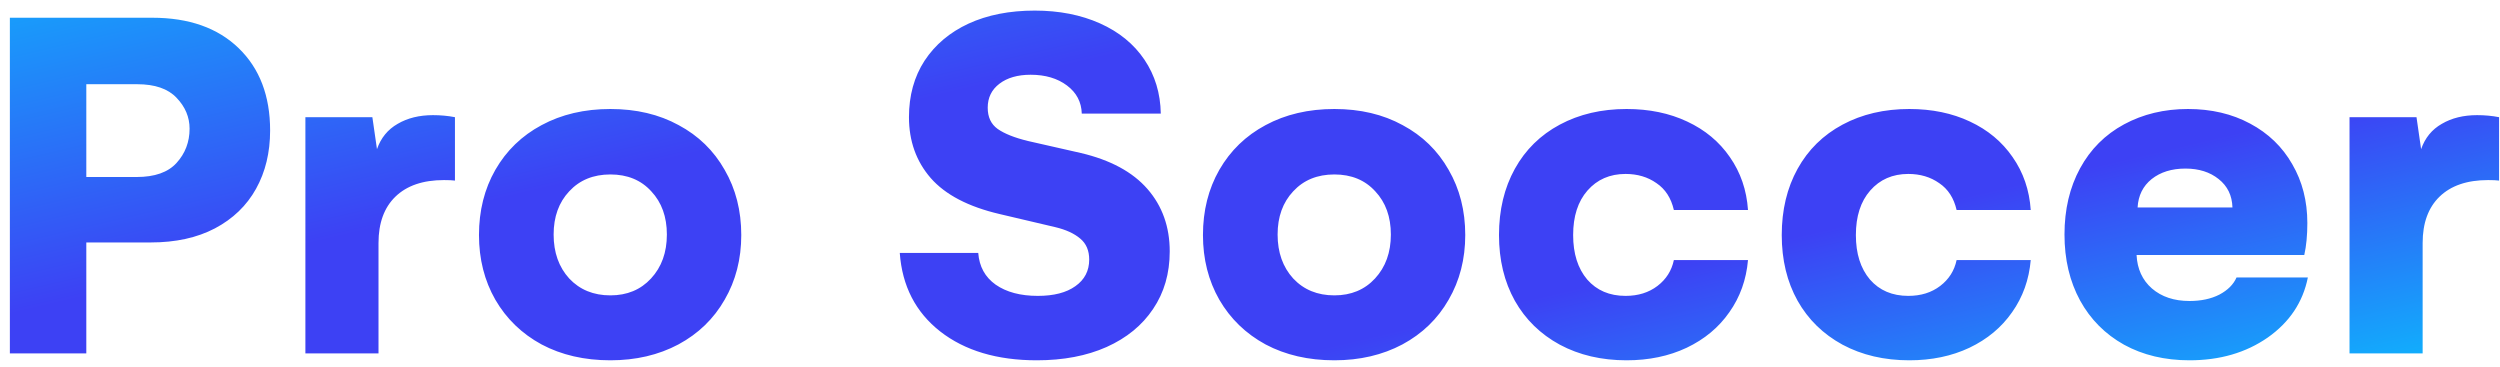
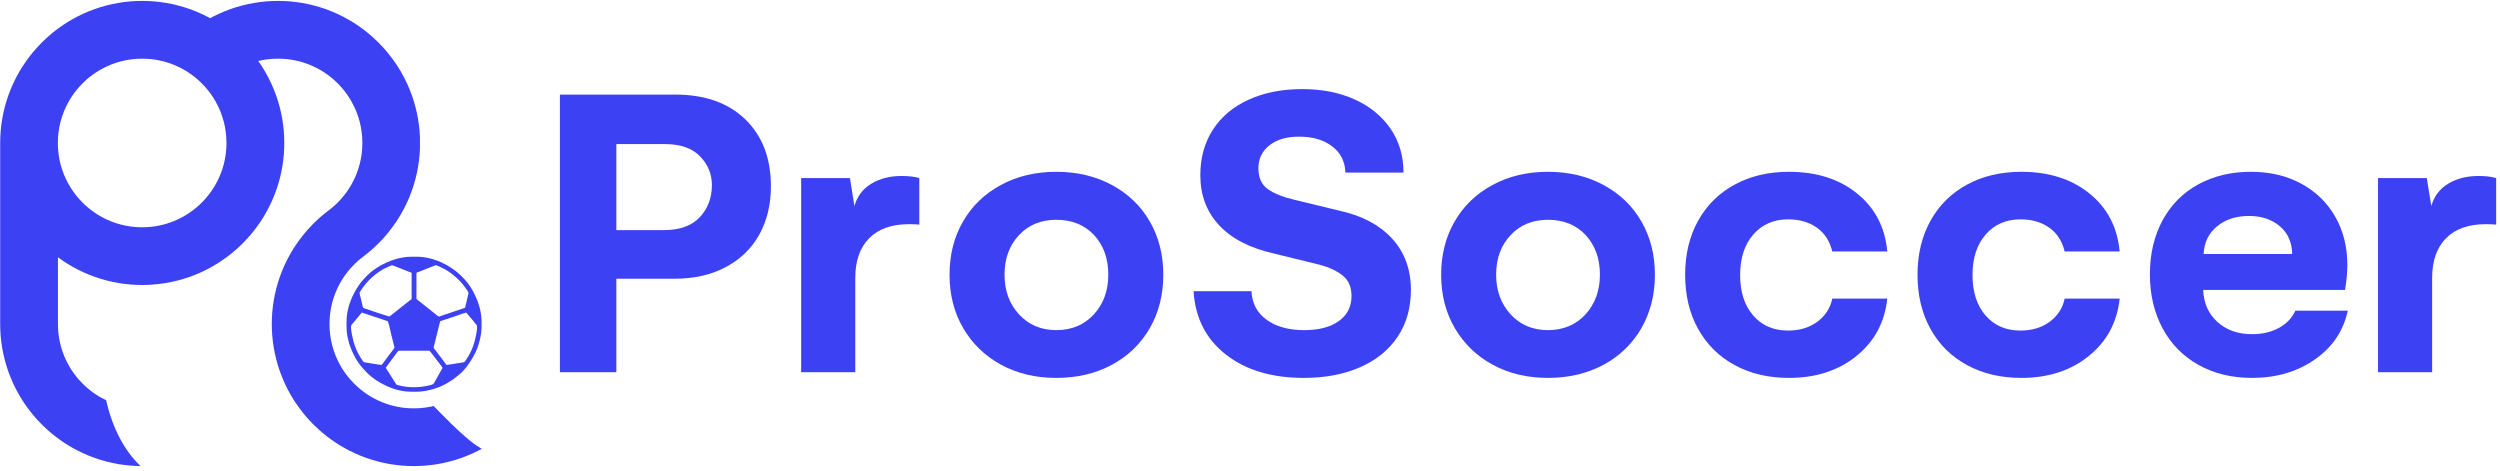
- <svg xmlns="http://www.w3.org/2000/svg" width="191" height="28" viewBox="0 0 191 28" fill="none">
-   <path d="M11.633 1.355C14.432 1.355 16.633 2.13 18.234 3.68C19.836 5.229 20.637 7.326 20.637 9.969C20.637 11.648 20.279 13.133 19.562 14.422C18.846 15.711 17.798 16.72 16.418 17.449C15.051 18.165 13.417 18.523 11.516 18.523H6.594V27H0.754V1.355H11.633ZM10.441 13.523C11.822 13.523 12.837 13.165 13.488 12.449C14.152 11.72 14.484 10.848 14.484 9.832C14.484 8.947 14.152 8.159 13.488 7.469C12.837 6.779 11.835 6.434 10.48 6.434H6.594V13.523H10.441ZM33.078 8.797C33.664 8.797 34.224 8.849 34.758 8.953V13.797C34.575 13.771 34.296 13.758 33.918 13.758C32.316 13.758 31.079 14.181 30.207 15.027C29.348 15.861 28.918 17.039 28.918 18.562V27H23.332V8.953H28.449L28.801 11.395C29.1 10.535 29.628 9.891 30.383 9.461C31.138 9.018 32.036 8.797 33.078 8.797ZM36.594 17.957C36.594 16.095 37.01 14.435 37.844 12.977C38.69 11.505 39.868 10.366 41.379 9.559C42.902 8.738 44.654 8.328 46.633 8.328C48.612 8.328 50.35 8.738 51.848 9.559C53.358 10.366 54.53 11.505 55.363 12.977C56.21 14.435 56.633 16.095 56.633 17.957C56.633 19.793 56.21 21.44 55.363 22.898C54.53 24.357 53.352 25.496 51.828 26.316C50.305 27.124 48.573 27.527 46.633 27.527C44.654 27.527 42.902 27.124 41.379 26.316C39.868 25.496 38.69 24.357 37.844 22.898C37.01 21.44 36.594 19.793 36.594 17.957ZM42.297 17.918C42.297 19.285 42.694 20.405 43.488 21.277C44.296 22.137 45.344 22.566 46.633 22.566C47.909 22.566 48.944 22.137 49.738 21.277C50.546 20.405 50.949 19.285 50.949 17.918C50.949 16.564 50.552 15.463 49.758 14.617C48.977 13.758 47.935 13.328 46.633 13.328C45.331 13.328 44.283 13.758 43.488 14.617C42.694 15.463 42.297 16.564 42.297 17.918ZM69.445 8.953C69.445 7.299 69.842 5.861 70.637 4.637C71.444 3.413 72.564 2.469 73.996 1.805C75.441 1.141 77.128 0.809 79.055 0.809C80.917 0.809 82.577 1.134 84.035 1.785C85.493 2.436 86.626 3.361 87.434 4.559C88.241 5.757 88.658 7.13 88.684 8.68H82.648C82.622 7.794 82.245 7.078 81.516 6.531C80.787 5.984 79.862 5.711 78.742 5.711C77.753 5.711 76.958 5.939 76.359 6.395C75.76 6.85 75.461 7.462 75.461 8.23C75.461 8.947 75.715 9.487 76.223 9.852C76.743 10.216 77.512 10.522 78.527 10.77L82.57 11.688C84.836 12.221 86.535 13.139 87.668 14.441C88.801 15.743 89.367 17.332 89.367 19.207C89.367 20.887 88.944 22.352 88.098 23.602C87.264 24.852 86.079 25.822 84.543 26.512C83.019 27.189 81.242 27.527 79.211 27.527C76.177 27.527 73.716 26.792 71.828 25.32C69.953 23.849 68.924 21.85 68.742 19.324H74.738C74.816 20.366 75.259 21.173 76.066 21.746C76.887 22.319 77.961 22.605 79.289 22.605C80.513 22.605 81.47 22.358 82.16 21.863C82.863 21.369 83.215 20.691 83.215 19.832C83.215 19.142 82.987 18.608 82.531 18.23C82.076 17.84 81.438 17.547 80.617 17.352L76.379 16.355C73.983 15.796 72.225 14.878 71.106 13.602C69.999 12.325 69.445 10.776 69.445 8.953ZM91.906 17.957C91.906 16.095 92.323 14.435 93.156 12.977C94.003 11.505 95.181 10.366 96.691 9.559C98.215 8.738 99.966 8.328 101.945 8.328C103.924 8.328 105.663 8.738 107.16 9.559C108.671 10.366 109.842 11.505 110.676 12.977C111.522 14.435 111.945 16.095 111.945 17.957C111.945 19.793 111.522 21.44 110.676 22.898C109.842 24.357 108.664 25.496 107.141 26.316C105.617 27.124 103.885 27.527 101.945 27.527C99.966 27.527 98.215 27.124 96.691 26.316C95.181 25.496 94.003 24.357 93.156 22.898C92.323 21.44 91.906 19.793 91.906 17.957ZM97.609 17.918C97.609 19.285 98.007 20.405 98.801 21.277C99.608 22.137 100.656 22.566 101.945 22.566C103.221 22.566 104.257 22.137 105.051 21.277C105.858 20.405 106.262 19.285 106.262 17.918C106.262 16.564 105.865 15.463 105.07 14.617C104.289 13.758 103.247 13.328 101.945 13.328C100.643 13.328 99.595 13.758 98.801 14.617C98.007 15.463 97.609 16.564 97.609 17.918ZM114.523 17.957C114.523 16.043 114.927 14.357 115.734 12.898C116.542 11.44 117.688 10.314 119.172 9.52C120.656 8.725 122.355 8.328 124.27 8.328C126.001 8.328 127.544 8.647 128.898 9.285C130.266 9.923 131.353 10.828 132.16 12C132.98 13.172 133.443 14.52 133.547 16.043H127.883C127.674 15.132 127.232 14.448 126.555 13.992C125.891 13.523 125.103 13.289 124.191 13.289C122.993 13.289 122.023 13.712 121.281 14.559C120.552 15.392 120.188 16.525 120.188 17.957C120.188 19.376 120.546 20.509 121.262 21.355C121.991 22.189 122.967 22.605 124.191 22.605C125.155 22.605 125.969 22.352 126.633 21.844C127.297 21.336 127.714 20.678 127.883 19.871H133.547C133.417 21.369 132.941 22.697 132.121 23.855C131.314 25.014 130.227 25.919 128.859 26.57C127.505 27.208 125.975 27.527 124.27 27.527C122.355 27.527 120.656 27.13 119.172 26.336C117.688 25.529 116.542 24.409 115.734 22.977C114.927 21.531 114.523 19.858 114.523 17.957ZM136.125 17.957C136.125 16.043 136.529 14.357 137.336 12.898C138.143 11.44 139.289 10.314 140.773 9.52C142.258 8.725 143.957 8.328 145.871 8.328C147.603 8.328 149.146 8.647 150.5 9.285C151.867 9.923 152.954 10.828 153.762 12C154.582 13.172 155.044 14.52 155.148 16.043H149.484C149.276 15.132 148.833 14.448 148.156 13.992C147.492 13.523 146.704 13.289 145.793 13.289C144.595 13.289 143.625 13.712 142.883 14.559C142.154 15.392 141.789 16.525 141.789 17.957C141.789 19.376 142.147 20.509 142.863 21.355C143.592 22.189 144.569 22.605 145.793 22.605C146.757 22.605 147.57 22.352 148.234 21.844C148.898 21.336 149.315 20.678 149.484 19.871H155.148C155.018 21.369 154.543 22.697 153.723 23.855C152.915 25.014 151.828 25.919 150.461 26.57C149.107 27.208 147.577 27.527 145.871 27.527C143.957 27.527 142.258 27.13 140.773 26.336C139.289 25.529 138.143 24.409 137.336 22.977C136.529 21.531 136.125 19.858 136.125 17.957ZM176.32 21.199C175.943 23.087 174.921 24.617 173.254 25.789C171.587 26.948 169.595 27.527 167.277 27.527C165.389 27.527 163.723 27.13 162.277 26.336C160.832 25.529 159.712 24.402 158.918 22.957C158.124 21.499 157.727 19.819 157.727 17.918C157.727 16.004 158.124 14.318 158.918 12.859C159.712 11.401 160.832 10.281 162.277 9.5C163.723 8.719 165.35 8.328 167.16 8.328C168.944 8.328 170.526 8.699 171.906 9.441C173.299 10.184 174.374 11.219 175.129 12.547C175.897 13.862 176.281 15.359 176.281 17.039C176.281 17.977 176.203 18.79 176.047 19.48H163.234C163.286 20.548 163.677 21.401 164.406 22.039C165.148 22.677 166.105 22.996 167.277 22.996C168.163 22.996 168.924 22.833 169.562 22.508C170.201 22.169 170.637 21.733 170.871 21.199H176.32ZM170.559 15.848C170.533 14.936 170.181 14.213 169.504 13.68C168.84 13.146 167.993 12.879 166.965 12.879C165.923 12.879 165.064 13.146 164.387 13.68C163.723 14.213 163.365 14.936 163.312 15.848H170.559ZM189.25 8.797C189.836 8.797 190.396 8.849 190.93 8.953V13.797C190.747 13.771 190.467 13.758 190.09 13.758C188.488 13.758 187.251 14.181 186.379 15.027C185.52 15.861 185.09 17.039 185.09 18.562V27H179.504V8.953H184.621L184.973 11.395C185.272 10.535 185.799 9.891 186.555 9.461C187.31 9.018 188.208 8.797 189.25 8.797Z" fill="url(#paint0_linear_628_618)" />
-   <defs>
-     <linearGradient id="paint0_linear_628_618" x1="-2" y1="-12" x2="18.164" y2="73.594" gradientUnits="userSpaceOnUse">
-       <stop stop-color="#02D3FF" />
-       <stop offset="0.406" stop-color="#3D41F4" />
-       <stop offset="0.549" stop-color="#3D41F4" />
-       <stop offset="0.637" stop-color="#3D41F4" />
-       <stop offset="0.696" stop-color="#3D41F4" />
-       <stop offset="0.999" stop-color="#02D3FF" />
-     </linearGradient>
-   </defs>
+ <svg xmlns="http://www.w3.org/2000/svg" width="409" height="77" viewBox="0 0 409 77" fill="none">
+   <path d="M110.456 15.473C115.32 15.473 119.146 16.831 121.932 19.523C124.718 22.226 126.123 25.875 126.123 30.491C126.123 33.466 125.485 36.087 124.234 38.354C122.982 40.632 121.152 42.403 118.768 43.678C116.383 44.965 113.561 45.602 110.314 45.602H100.834V60.892H91.602V15.473H110.456ZM108.614 37.645C111.224 37.645 113.183 36.937 114.494 35.52C115.816 34.103 116.466 32.356 116.466 30.278C116.466 28.483 115.828 26.913 114.529 25.579C113.242 24.233 111.318 23.572 108.756 23.572H100.834V37.645H108.614Z" fill="#3D41F4" />
+   <path d="M147.493 28.791C148.721 28.791 149.689 28.909 150.398 29.133V36.748C150.032 36.701 149.465 36.677 148.709 36.677C145.876 36.677 143.704 37.444 142.192 38.979C140.681 40.514 139.925 42.675 139.925 45.461V60.892H131.071V29.133H139.052L139.784 33.702C140.244 32.096 141.177 30.869 142.57 30.042C143.963 29.204 145.604 28.791 147.493 28.791Z" fill="#3D41F4" />
+   <path d="M155.345 44.942C155.345 41.695 156.077 38.79 157.541 36.252C159.005 33.702 161.071 31.707 163.74 30.267C166.396 28.826 169.418 28.106 172.818 28.106C176.207 28.106 179.241 28.826 181.909 30.267C184.589 31.707 186.656 33.702 188.119 36.252C189.583 38.79 190.315 41.695 190.315 44.942C190.315 48.2 189.583 51.105 188.119 53.667C186.656 56.217 184.589 58.224 181.933 59.664C179.265 61.104 176.231 61.825 172.818 61.825C169.418 61.825 166.408 61.104 163.763 59.664C161.13 58.224 159.064 56.228 157.577 53.678C156.089 51.128 155.345 48.224 155.345 44.942ZM164.342 44.942C164.342 47.551 165.133 49.711 166.714 51.435C168.285 53.147 170.327 54.009 172.818 54.009C175.322 54.009 177.376 53.147 178.958 51.435C180.528 49.711 181.319 47.551 181.319 44.942C181.319 42.297 180.54 40.136 178.993 38.46C177.435 36.795 175.368 35.957 172.818 35.957C170.304 35.957 168.261 36.795 166.691 38.483C165.121 40.16 164.342 42.321 164.342 44.942Z" fill="#3D41F4" />
+   <path d="M196.373 28.661C196.373 25.815 197.058 23.336 198.428 21.223C199.797 19.098 201.745 17.456 204.272 16.311C206.798 15.154 209.726 14.576 213.044 14.576C216.291 14.576 219.159 15.143 221.639 16.276C224.118 17.398 226.066 18.991 227.483 21.046C228.899 23.1 229.608 25.497 229.608 28.236H220.104C220.057 26.441 219.337 25.012 217.955 23.95C216.574 22.887 214.756 22.356 212.524 22.356C210.494 22.356 208.876 22.828 207.684 23.773C206.479 24.729 205.877 25.969 205.877 27.516C205.877 29.086 206.397 30.231 207.436 30.951C208.475 31.683 209.939 32.262 211.828 32.699L219.136 34.469C222.819 35.272 225.688 36.795 227.742 39.027C229.796 41.27 230.824 44.068 230.824 47.433C230.824 50.361 230.104 52.911 228.663 55.083C227.223 57.244 225.169 58.908 222.524 60.077C219.868 61.246 216.798 61.825 213.315 61.825C208.085 61.825 203.835 60.561 200.577 58.023C197.306 55.485 195.547 52.026 195.264 47.645H204.744C204.838 49.629 205.653 51.187 207.212 52.309C208.77 53.442 210.824 54.009 213.386 54.009C215.783 54.009 217.672 53.513 219.041 52.521C220.411 51.53 221.108 50.172 221.108 48.436C221.108 46.984 220.635 45.874 219.715 45.119C218.794 44.363 217.542 43.761 215.948 43.324L208.439 41.483C204.472 40.585 201.474 39.038 199.431 36.831C197.389 34.635 196.373 31.907 196.373 28.661Z" fill="#3D41F4" />
+   <path d="M235.771 44.942C235.771 41.695 236.503 38.79 237.967 36.252C239.431 33.702 241.497 31.707 244.166 30.267C246.822 28.826 249.845 28.106 253.245 28.106C256.633 28.106 259.667 28.826 262.336 30.267C265.016 31.707 267.082 33.702 268.546 36.252C270.009 38.79 270.742 41.695 270.742 44.942C270.742 48.2 270.009 51.105 268.546 53.667C267.082 56.217 265.016 58.224 262.359 59.664C259.691 61.104 256.657 61.825 253.245 61.825C249.845 61.825 246.834 61.104 244.189 59.664C241.556 58.224 239.49 56.228 238.003 53.678C236.515 51.128 235.771 48.224 235.771 44.942ZM244.768 44.942C244.768 47.551 245.559 49.711 247.141 51.435C248.711 53.147 250.754 54.009 253.245 54.009C255.748 54.009 257.802 53.147 259.384 51.435C260.954 49.711 261.745 47.551 261.745 44.942C261.745 42.297 260.966 40.136 259.419 38.46C257.861 36.795 255.795 35.957 253.245 35.957C250.73 35.957 248.688 36.795 247.117 38.483C245.547 40.16 244.768 42.321 244.768 44.942Z" fill="#3D41F4" />
+   <path d="M275.69 44.942C275.69 41.6 276.398 38.661 277.815 36.11C279.231 33.56 281.227 31.589 283.8 30.196C286.374 28.802 289.326 28.106 292.679 28.106C297.165 28.106 300.884 29.286 303.812 31.648C306.74 34.009 308.393 37.173 308.759 41.14H299.763C299.349 39.44 298.499 38.129 297.224 37.232C295.937 36.335 294.379 35.886 292.537 35.886C290.187 35.886 288.287 36.713 286.846 38.354C285.406 40.007 284.686 42.226 284.686 45.013C284.686 47.763 285.394 49.959 286.811 51.6C288.228 53.253 290.14 54.08 292.537 54.08C294.426 54.08 296.02 53.596 297.33 52.628C298.629 51.659 299.444 50.396 299.763 48.85H308.759C308.346 52.734 306.658 55.863 303.706 58.247C300.754 60.632 297.082 61.825 292.679 61.825C289.326 61.825 286.374 61.128 283.8 59.735C281.227 58.342 279.231 56.37 277.815 53.82C276.398 51.27 275.69 48.318 275.69 44.942Z" fill="#3D41F4" />
+   <path d="M313.707 44.942C313.707 41.6 314.415 38.661 315.831 36.11C317.248 33.56 319.244 31.589 321.817 30.196C324.391 28.802 327.343 28.106 330.696 28.106C335.182 28.106 338.901 29.286 341.829 31.648C344.757 34.009 346.41 37.173 346.776 41.14H337.779C337.366 39.44 336.516 38.129 335.241 37.232C333.954 36.335 332.396 35.886 330.554 35.886C328.204 35.886 326.304 36.713 324.863 38.354C323.423 40.007 322.703 42.226 322.703 45.013C322.703 47.763 323.411 49.959 324.828 51.6C326.245 53.253 328.157 54.08 330.554 54.08C332.443 54.08 334.037 53.596 335.347 52.628C336.646 51.659 337.461 50.396 337.779 48.85H346.776C346.363 52.734 344.674 55.863 341.723 58.247C338.771 60.632 335.099 61.825 330.696 61.825C327.343 61.825 324.391 61.128 321.817 59.735C319.244 58.342 317.248 56.37 315.831 53.82C314.415 51.27 313.707 48.318 313.707 44.942Z" fill="#3D41F4" />
+   <path d="M384.096 50.821C383.388 54.15 381.582 56.807 378.701 58.814C375.82 60.821 372.397 61.825 368.43 61.825C365.135 61.825 362.219 61.117 359.681 59.7C357.143 58.283 355.183 56.287 353.801 53.714C352.42 51.14 351.724 48.2 351.724 44.883C351.724 41.53 352.42 38.59 353.801 36.04C355.183 33.49 357.131 31.53 359.646 30.16C362.16 28.791 365.017 28.106 368.229 28.106C371.334 28.106 374.085 28.743 376.469 30.042C378.854 31.329 380.72 33.136 382.042 35.449C383.364 37.764 384.025 40.396 384.025 43.324C384.025 44.493 383.907 45.874 383.648 47.433H360.437C360.531 49.605 361.31 51.352 362.774 52.675C364.238 53.997 366.127 54.67 368.43 54.67C370.141 54.67 371.617 54.316 372.857 53.631C374.108 52.935 374.994 52.002 375.525 50.821H384.096ZM375.006 41.553C374.958 39.617 374.273 38.094 372.963 36.996C371.653 35.886 369.976 35.331 367.945 35.331C365.82 35.331 364.073 35.898 362.704 37.032C361.334 38.153 360.602 39.664 360.507 41.553H375.006Z" fill="#3D41F4" />
+   <path d="M405.466 28.791C406.694 28.791 407.662 28.909 408.371 29.133V36.748C408.005 36.701 407.438 36.677 406.683 36.677C403.849 36.677 401.677 37.444 400.166 38.979C398.654 40.514 397.899 42.675 397.899 45.461V60.892H389.044V29.133H397.025L397.757 33.702C398.217 32.096 399.15 30.869 400.543 30.042C401.936 29.204 403.577 28.791 405.466 28.791Z" fill="#3D41F4" />
+   <path fill-rule="evenodd" clip-rule="evenodd" d="M67.453 64.091H67.303C65.068 64.089 63.037 63.204 61.344 62.072C60.407 61.445 59.672 60.636 58.97 59.786C58.866 59.66 58.79 59.556 58.695 59.414C58.504 59.125 58.346 58.906 58.174 58.598C57.389 57.191 56.695 55.383 56.694 53.482V52.61C56.695 50.372 57.579 48.346 58.712 46.651C59.137 46.016 60.01 45.074 60.613 44.583C60.86 44.382 61.098 44.183 61.37 44.002C61.659 43.811 61.879 43.653 62.186 43.481C63.597 42.694 65.4 42.001 67.307 42.001H68.17C70.864 42.001 73.676 43.343 75.559 45.226C76.233 45.9 76.837 46.656 77.303 47.493C78.09 48.904 78.784 50.707 78.784 52.614V53.477C78.784 54.968 78.241 56.77 77.734 57.777C77.137 58.961 76.214 60.374 75.19 61.23C75.102 61.303 75.087 61.3 74.998 61.383L74.081 62.106C72.868 62.91 71.889 63.411 70.405 63.78C69.21 64.077 68.62 64.09 67.453 64.091ZM64.172 58.712C64.35 58.475 64.514 58.256 64.709 57.997C64.927 57.706 65.084 57.389 65.32 57.376L70.284 57.383L71.349 58.754C71.536 58.999 71.698 59.223 71.886 59.469C72.043 59.675 72.301 59.97 72.403 60.164C72.333 60.359 72.159 60.63 72.053 60.811C71.929 61.022 71.82 61.223 71.692 61.442C70.904 62.788 71.112 62.831 70.339 63.022C68.855 63.389 67.441 63.461 65.923 63.193C65.646 63.144 65.365 63.08 65.103 63.015C64.766 62.932 64.795 62.811 64.619 62.55L63.106 60.164L64.172 58.712ZM73.027 59.706C72.938 59.514 71.479 57.617 71.317 57.405C71.133 57.165 70.924 56.973 70.952 56.783L71.55 54.401C71.687 53.853 71.826 53.319 71.954 52.776C72.011 52.531 71.961 52.567 72.189 52.491L74.78 51.631C75.189 51.495 75.898 51.211 76.281 51.145C76.448 51.318 78 53.164 78.023 53.241C78.192 53.805 77.652 55.926 77.463 56.471C77.132 57.42 76.656 58.312 76.152 59C75.917 59.32 75.995 59.249 75.525 59.322C75.243 59.365 74.983 59.407 74.704 59.451C74.162 59.536 73.567 59.659 73.027 59.706ZM62.432 59.7C61.967 59.678 60.564 59.412 59.914 59.314C59.453 59.245 59.542 59.295 59.307 58.975C58.819 58.314 58.322 57.364 58.004 56.438C57.828 55.928 57.263 53.709 57.465 53.211L58.755 51.656C58.897 51.476 59.042 51.304 59.2 51.132L63.439 52.549C63.618 52.863 63.862 54.143 63.978 54.607C64.153 55.307 64.32 55.979 64.499 56.679C64.564 56.931 64.514 56.95 64.386 57.114L63 58.964C62.816 59.208 62.635 59.478 62.432 59.7ZM71.246 43.394C71.485 43.365 72.51 43.907 72.74 44.033C74.041 44.746 75.338 45.912 76.168 47.119C76.787 48.019 76.689 47.793 76.497 48.605C76.361 49.185 76.219 49.763 76.088 50.351L73.77 51.139C73.38 51.269 72.992 51.399 72.605 51.527C71.764 51.807 71.836 51.878 71.534 51.625L68.132 48.913V44.627L71.246 43.394ZM63.715 51.78C63.624 51.796 60.036 50.611 59.536 50.419C59.315 50.334 59.319 50.046 59.257 49.79C59.135 49.288 59.028 48.801 58.904 48.288C58.8 47.862 58.777 47.935 58.98 47.61C59.977 46.006 61.613 44.465 63.393 43.697C64.132 43.378 63.967 43.297 64.722 43.593C65.591 43.934 66.483 44.312 67.345 44.629V48.913L63.715 51.78Z" fill="#3D41F4" />
+   <path d="M78.483 73.221L78.821 73.427C78.474 73.609 77.785 73.958 77.431 74.121C76.786 74.418 76.124 74.688 75.45 74.927C74.836 75.144 74.198 75.34 73.539 75.51C72.887 75.678 72.231 75.819 71.576 75.928C70.93 76.036 70.288 76.118 69.653 76.17C69.004 76.224 68.353 76.251 67.704 76.251C67.055 76.251 66.405 76.224 65.755 76.17C65.12 76.118 64.478 76.036 63.833 75.928C63.177 75.819 62.521 75.678 61.87 75.51C61.211 75.34 60.573 75.144 59.958 74.927C59.285 74.688 58.623 74.419 57.979 74.121C57.334 73.824 56.7 73.495 56.084 73.138L55.462 72.766L54.856 72.375C54.398 72.072 53.943 71.746 53.498 71.401C53.066 71.066 52.636 70.708 52.214 70.329C51.859 70.011 51.542 69.714 51.273 69.444C50.978 69.15 50.682 68.836 50.387 68.506L50.004 68.064L49.634 67.619C49.404 67.333 49.18 67.042 48.965 66.749C48.73 66.43 48.521 66.133 48.34 65.862L47.952 65.257L47.577 64.63C47.221 64.013 46.892 63.381 46.595 62.737C46.298 62.092 46.028 61.429 45.789 60.755C45.572 60.142 45.377 59.504 45.206 58.845C45.038 58.193 44.897 57.538 44.788 56.882C44.68 56.237 44.598 55.595 44.545 54.959C44.493 54.31 44.465 53.659 44.465 53.01C44.465 52.361 44.493 51.709 44.545 51.06C44.598 50.425 44.68 49.783 44.788 49.138C44.897 48.483 45.038 47.827 45.206 47.175C45.377 46.516 45.572 45.878 45.789 45.265L45.805 45.23C46.038 44.564 46.304 43.912 46.598 43.277C46.895 42.636 47.222 42.006 47.577 41.392L47.95 40.77L48.344 40.16C48.551 39.849 48.76 39.55 48.969 39.267C49.178 38.982 49.403 38.693 49.638 38.403L50.007 37.956L50.387 37.518C50.685 37.189 50.981 36.876 51.274 36.583C51.57 36.283 51.882 35.987 52.212 35.694C52.394 35.53 52.615 35.339 52.88 35.119C53.13 34.913 53.362 34.726 53.574 34.564L54.273 34.023L54.611 33.734L55.071 33.309C55.212 33.172 55.358 33.025 55.505 32.869L55.832 32.511C56.149 32.15 56.44 31.789 56.698 31.429C56.965 31.058 57.214 30.675 57.438 30.286C57.754 29.736 58.031 29.176 58.262 28.611C58.498 28.032 58.695 27.442 58.85 26.84C58.992 26.287 59.102 25.715 59.175 25.131C59.244 24.581 59.28 23.999 59.28 23.388C59.28 22.775 59.244 22.194 59.175 21.645L59.171 21.641C59.096 21.043 58.988 20.473 58.85 19.936C58.696 19.337 58.498 18.748 58.264 18.174C58.031 17.602 57.754 17.041 57.438 16.494C57.202 16.086 56.951 15.697 56.688 15.332C56.423 14.962 56.137 14.605 55.836 14.265C55.629 14.034 55.433 13.824 55.246 13.637L55.243 13.633C55.056 13.446 54.845 13.249 54.613 13.045C54.269 12.738 53.907 12.449 53.533 12.18C53.161 11.912 52.778 11.664 52.388 11.44C52.025 11.232 51.649 11.037 51.261 10.858C50.88 10.682 50.488 10.522 50.089 10.381L49.519 10.19L48.939 10.027C48.403 9.89 47.833 9.781 47.235 9.706L47.23 9.702C46.681 9.633 46.1 9.598 45.487 9.598C44.875 9.598 44.293 9.633 43.745 9.702L43.74 9.706C43.22 9.772 42.721 9.862 42.247 9.975L42.635 10.535L43.023 11.147C43.144 11.337 43.269 11.545 43.397 11.767C43.754 12.384 44.083 13.017 44.38 13.661C44.677 14.306 44.947 14.968 45.185 15.643C45.403 16.256 45.598 16.894 45.769 17.552C45.937 18.204 46.078 18.861 46.187 19.516C46.295 20.162 46.377 20.804 46.429 21.439C46.483 22.088 46.51 22.738 46.51 23.388C46.51 24.037 46.483 24.688 46.429 25.337C46.377 25.972 46.295 26.614 46.187 27.26C46.078 27.916 45.937 28.571 45.769 29.223C45.599 29.882 45.403 30.519 45.185 31.133L45.168 31.18C44.933 31.843 44.668 32.492 44.375 33.124C44.08 33.764 43.752 34.393 43.397 35.006L43.025 35.628L42.635 36.234C42.435 36.534 42.225 36.834 42.007 37.132C41.798 37.416 41.574 37.705 41.341 37.993L40.968 38.443L40.588 38.88C40.293 39.208 39.996 39.522 39.701 39.817C39.405 40.114 39.09 40.411 38.758 40.706L38.089 41.279C37.891 41.448 37.66 41.632 37.397 41.834C37.131 42.036 36.858 42.23 36.587 42.425L36.114 42.749L35.508 43.141C35.179 43.338 34.857 43.531 34.524 43.718C33.95 44.035 33.376 44.325 32.798 44.585C32.215 44.847 31.619 45.087 31.012 45.3C30.398 45.518 29.76 45.713 29.101 45.883C28.45 46.051 27.794 46.192 27.139 46.301C26.718 46.372 26.297 46.431 25.879 46.478C25.467 46.523 25.039 46.56 24.6 46.585L23.932 46.612L23.266 46.624C22.617 46.624 21.967 46.597 21.318 46.543C20.683 46.491 20.041 46.409 19.395 46.301C18.74 46.192 18.084 46.051 17.432 45.883C16.774 45.713 16.136 45.518 15.522 45.3C14.915 45.086 14.317 44.846 13.735 44.584C13.158 44.324 12.583 44.036 12.013 43.72C11.676 43.533 11.358 43.341 11.025 43.142L10.419 42.751C10.103 42.541 9.789 42.321 9.479 42.092V53.01C9.479 53.622 9.515 54.204 9.584 54.752L9.588 54.757C9.662 55.353 9.77 55.922 9.908 56.457C10.068 57.071 10.264 57.663 10.495 58.228C10.733 58.803 11.009 59.364 11.321 59.904C11.556 60.31 11.806 60.697 12.067 61.06C12.324 61.417 12.611 61.776 12.926 62.134C13.11 62.346 13.31 62.558 13.522 62.769C13.731 62.974 13.938 63.17 14.146 63.352C14.507 63.67 14.87 63.961 15.23 64.22C15.6 64.486 15.982 64.734 16.371 64.958C16.698 65.146 17.03 65.321 17.368 65.481C18.378 69.987 20.324 73.71 22.99 76.25C22.433 76.243 21.875 76.216 21.318 76.17C20.683 76.118 20.041 76.036 19.395 75.928C18.74 75.819 18.083 75.678 17.431 75.51C16.773 75.34 16.135 75.144 15.522 74.927C14.848 74.688 14.186 74.418 13.541 74.121C12.897 73.824 12.264 73.495 11.646 73.138L11.025 72.766L10.419 72.376C9.959 72.069 9.504 71.742 9.056 71.396C8.626 71.062 8.198 70.706 7.777 70.328C7.42 70.009 7.101 69.709 6.828 69.436C6.514 69.118 6.221 68.809 5.95 68.506C5.588 68.103 5.231 67.674 4.88 67.221C4.535 66.774 4.208 66.32 3.904 65.861L3.517 65.261L3.14 64.633C2.784 64.016 2.455 63.383 2.158 62.739C1.861 62.095 1.591 61.432 1.352 60.757C1.134 60.141 0.938 59.502 0.768 58.842C0.601 58.191 0.46 57.536 0.351 56.883C0.243 56.239 0.162 55.596 0.11 54.961C0.056 54.312 0.028 53.661 0.028 53.012V23.388C0.028 22.739 0.056 22.088 0.11 21.439C0.162 20.804 0.243 20.162 0.351 19.516C0.46 18.862 0.601 18.208 0.768 17.558C0.938 16.898 1.135 16.258 1.352 15.643C1.591 14.968 1.861 14.305 2.158 13.66C2.455 13.017 2.784 12.384 3.14 11.768L3.513 11.146L3.905 10.541C4.208 10.082 4.534 9.628 4.879 9.182C5.213 8.75 5.572 8.321 5.95 7.898C6.248 7.566 6.547 7.248 6.845 6.95C7.16 6.636 7.47 6.342 7.773 6.072C8.175 5.71 8.604 5.353 9.056 5.003C9.504 4.656 9.959 4.33 10.419 4.024L11.021 3.639C11.212 3.517 11.423 3.391 11.646 3.262C12.264 2.905 12.897 2.575 13.541 2.278C14.186 1.981 14.848 1.711 15.522 1.473C16.137 1.256 16.776 1.06 17.436 0.89C18.086 0.722 18.741 0.581 19.395 0.472C20.041 0.364 20.683 0.282 21.318 0.23C21.967 0.177 22.617 0.149 23.266 0.149C23.915 0.149 24.566 0.177 25.215 0.23C25.851 0.282 26.493 0.364 27.139 0.472C27.785 0.579 28.439 0.72 29.094 0.889C29.758 1.06 30.397 1.256 31.012 1.473C31.686 1.712 32.349 1.982 32.994 2.279C33.461 2.494 33.922 2.727 34.375 2.974C34.829 2.727 35.29 2.494 35.757 2.279C36.402 1.982 37.065 1.712 37.74 1.473C38.355 1.256 38.995 1.06 39.654 0.89C40.305 0.722 40.959 0.581 41.614 0.472C42.259 0.364 42.901 0.282 43.536 0.23C44.185 0.177 44.836 0.149 45.485 0.149C46.134 0.149 46.785 0.177 47.434 0.23C48.069 0.282 48.712 0.364 49.357 0.472C50.011 0.581 50.665 0.721 51.315 0.889C51.983 1.062 52.622 1.258 53.23 1.473C53.904 1.712 54.567 1.982 55.212 2.279C55.856 2.576 56.488 2.905 57.106 3.262L57.727 3.634L58.333 4.024C58.793 4.33 59.248 4.656 59.694 5.003C60.126 5.336 60.553 5.694 60.975 6.072C61.307 6.369 61.622 6.666 61.918 6.961C62.193 7.232 62.486 7.544 62.802 7.898L63.185 8.336L63.555 8.782C63.784 9.067 64.009 9.358 64.224 9.651C64.459 9.972 64.669 10.269 64.849 10.539L65.237 11.143L65.611 11.77C65.969 12.387 66.297 13.019 66.594 13.663C66.892 14.308 67.161 14.971 67.4 15.645C67.617 16.259 67.813 16.896 67.983 17.556C68.151 18.207 68.292 18.863 68.401 19.519C68.509 20.163 68.592 20.806 68.644 21.441C68.67 21.766 68.69 22.091 68.704 22.416V24.365C68.69 24.69 68.67 25.015 68.644 25.339C68.592 25.975 68.509 26.617 68.401 27.262C68.292 27.918 68.151 28.573 67.983 29.224C67.813 29.884 67.617 30.522 67.4 31.135L67.383 31.183C67.148 31.844 66.883 32.493 66.591 33.124C66.294 33.766 65.966 34.396 65.611 35.009L65.239 35.63L64.849 36.236C64.648 36.538 64.439 36.838 64.22 37.135C64.01 37.421 63.786 37.71 63.551 38L63.185 38.443L62.499 39.224H62.489C62.287 39.443 62.095 39.644 61.914 39.825C61.643 40.096 61.329 40.39 60.975 40.707C60.755 40.904 60.529 41.099 60.301 41.288C60.093 41.461 59.86 41.647 59.609 41.839C59.486 41.967 59.075 42.251 58.925 42.37L58.574 42.67C58.426 42.799 58.273 42.941 58.118 43.091C57.977 43.227 57.832 43.375 57.684 43.532L57.349 43.897C57.045 44.237 56.759 44.596 56.492 44.967C56.224 45.339 55.976 45.723 55.75 46.115C55.434 46.666 55.156 47.226 54.924 47.794C54.689 48.372 54.491 48.963 54.337 49.562C54.195 50.115 54.085 50.687 54.012 51.272C53.943 51.82 53.907 52.402 53.907 53.013C53.907 53.625 53.943 54.206 54.012 54.754L54.016 54.758C54.09 55.355 54.198 55.925 54.336 56.461C54.496 57.077 54.694 57.67 54.925 58.237C55.157 58.804 55.433 59.363 55.748 59.909C55.983 60.315 56.233 60.702 56.494 61.065C56.762 61.437 57.049 61.797 57.35 62.138C57.539 62.348 57.736 62.558 57.943 62.765C58.151 62.973 58.363 63.172 58.573 63.357C58.933 63.674 59.295 63.964 59.653 64.222C60.025 64.49 60.408 64.738 60.798 64.963C61.162 65.172 61.539 65.367 61.926 65.545C62.307 65.721 62.699 65.881 63.098 66.021C63.316 66.099 63.511 66.165 63.668 66.212C63.826 66.26 64.016 66.313 64.243 66.371L64.247 66.375C64.801 66.517 65.372 66.627 65.956 66.7C66.505 66.769 67.087 66.805 67.7 66.805C68.312 66.805 68.894 66.769 69.442 66.7C69.953 66.636 70.453 66.544 70.941 66.427C70.863 66.288 75.895 71.746 78.483 73.221ZM36.031 28.608C36.266 28.032 36.463 27.441 36.618 26.84C36.76 26.288 36.87 25.717 36.943 25.134C37.015 24.561 37.053 23.978 37.053 23.39C37.049 22.796 37.011 22.213 36.94 21.645C36.87 21.061 36.76 20.491 36.618 19.938C36.463 19.333 36.267 18.745 36.035 18.177C35.794 17.591 35.517 17.029 35.209 16.495C34.971 16.088 34.72 15.699 34.457 15.334C34.191 14.964 33.906 14.607 33.605 14.267C33.416 14.057 33.219 13.847 33.011 13.64C32.825 13.449 32.614 13.252 32.382 13.048C32.039 12.741 31.677 12.453 31.303 12.183C30.931 11.915 30.547 11.667 30.157 11.442C29.793 11.233 29.416 11.039 29.029 10.86C28.648 10.684 28.256 10.524 27.858 10.384L27.288 10.193L26.708 10.03C26.154 9.888 25.583 9.778 24.998 9.704C24.45 9.635 23.868 9.6 23.256 9.6C22.645 9.6 22.063 9.635 21.514 9.704C20.932 9.778 20.361 9.888 19.808 10.029C19.194 10.188 18.602 10.386 18.037 10.617C17.462 10.854 16.902 11.13 16.362 11.442C15.956 11.677 15.57 11.927 15.207 12.188C14.834 12.456 14.474 12.743 14.133 13.044C13.922 13.233 13.711 13.431 13.504 13.639C13.278 13.864 13.081 14.073 12.914 14.263C12.596 14.628 12.305 14.99 12.047 15.349C11.78 15.721 11.532 16.103 11.308 16.492C10.992 17.043 10.714 17.604 10.482 18.173C10.247 18.75 10.05 19.339 9.897 19.938C9.758 20.476 9.65 21.044 9.575 21.642L9.571 21.647C9.502 22.196 9.466 22.779 9.466 23.39C9.466 23.984 9.504 24.567 9.575 25.135C9.645 25.718 9.755 26.287 9.896 26.838C10.055 27.452 10.252 28.044 10.483 28.609C10.72 29.184 10.996 29.745 11.308 30.285C11.543 30.689 11.793 31.076 12.055 31.44C12.323 31.812 12.609 32.17 12.911 32.511L13.241 32.869C13.36 32.999 13.505 33.145 13.675 33.309L14.133 33.733C14.495 34.049 14.857 34.339 15.216 34.597C15.587 34.864 15.969 35.113 16.358 35.337C16.902 35.65 17.463 35.926 18.038 36.161C18.607 36.395 19.197 36.592 19.804 36.748C20.332 36.883 20.871 36.989 21.419 37.061C21.963 37.134 22.514 37.175 23.065 37.183C23.192 37.175 23.32 37.178 23.447 37.178C23.998 37.175 24.549 37.134 25.094 37.061C25.642 36.989 26.18 36.883 26.705 36.748C26.896 36.7 27.088 36.645 27.28 36.586L27.858 36.396C28.256 36.254 28.646 36.095 29.025 35.92C29.414 35.742 29.791 35.545 30.153 35.337C30.349 35.226 30.553 35.099 30.764 34.963C30.979 34.823 31.178 34.685 31.361 34.553L32.042 34.023L32.38 33.735L32.84 33.309L33.275 32.872L33.603 32.513C33.919 32.15 34.21 31.788 34.468 31.427C34.736 31.057 34.983 30.675 35.207 30.286C35.523 29.736 35.8 29.177 36.031 28.608Z" fill="#3D41F4" />
</svg>
